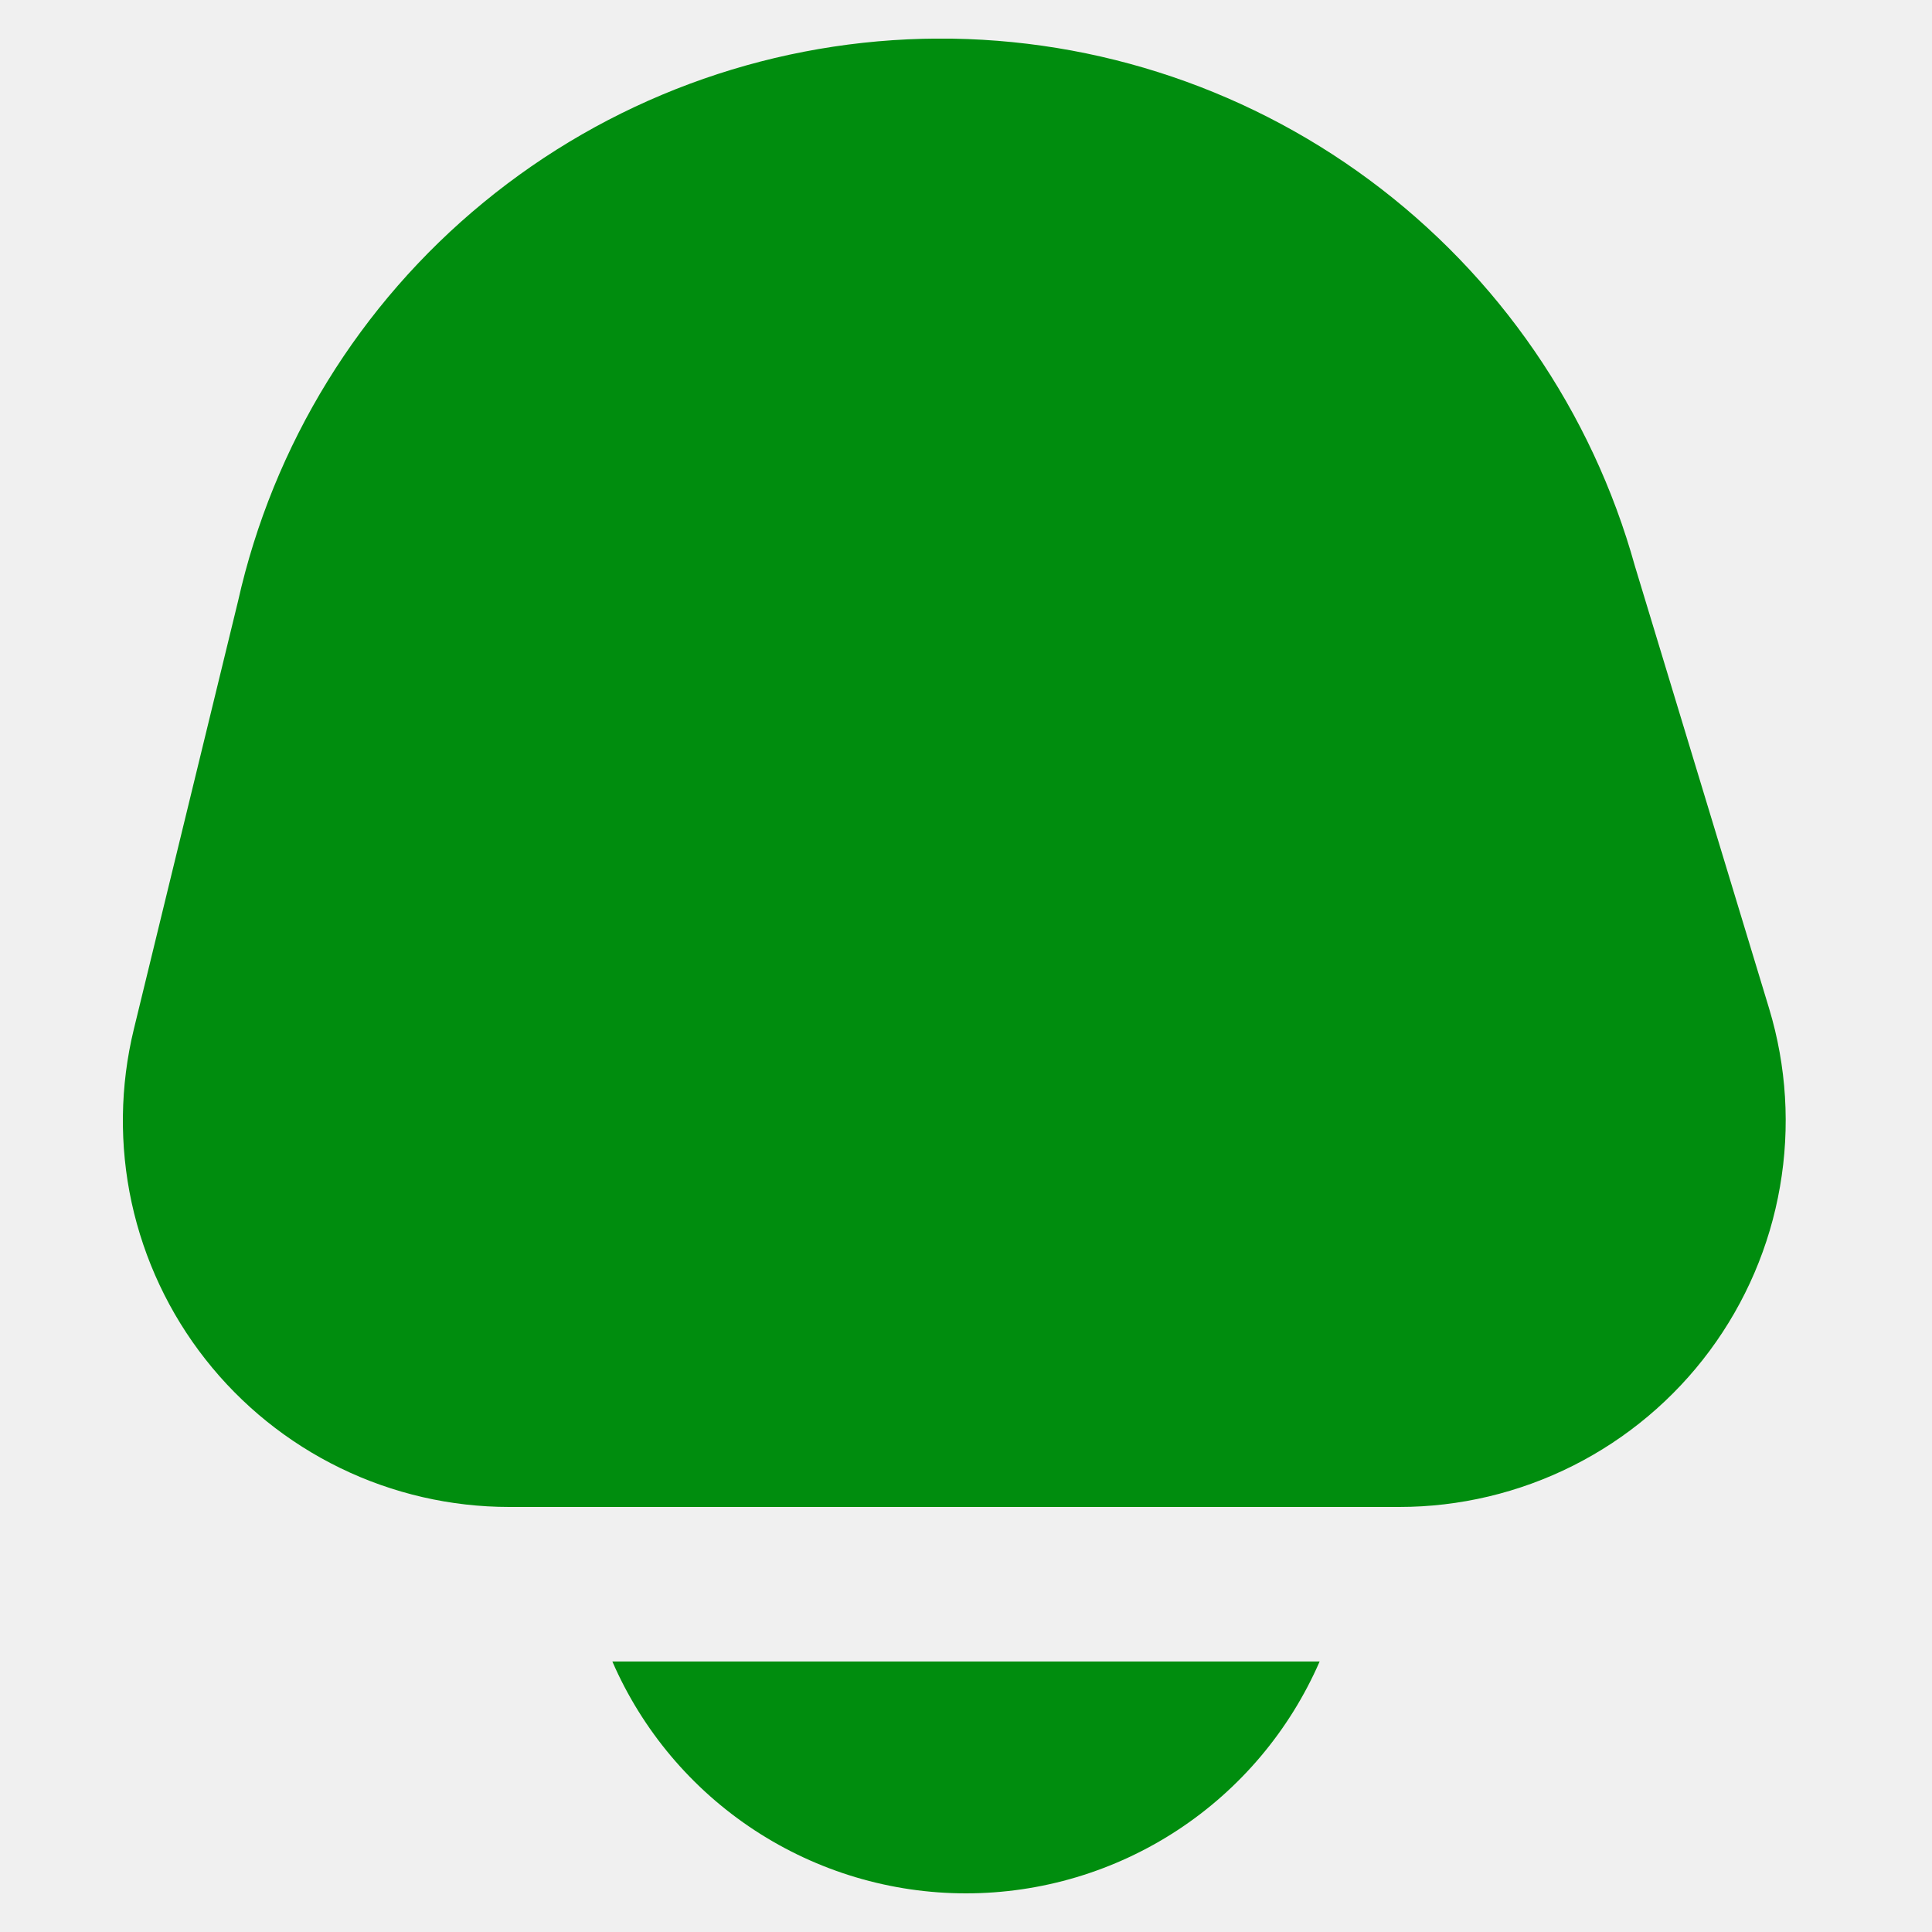
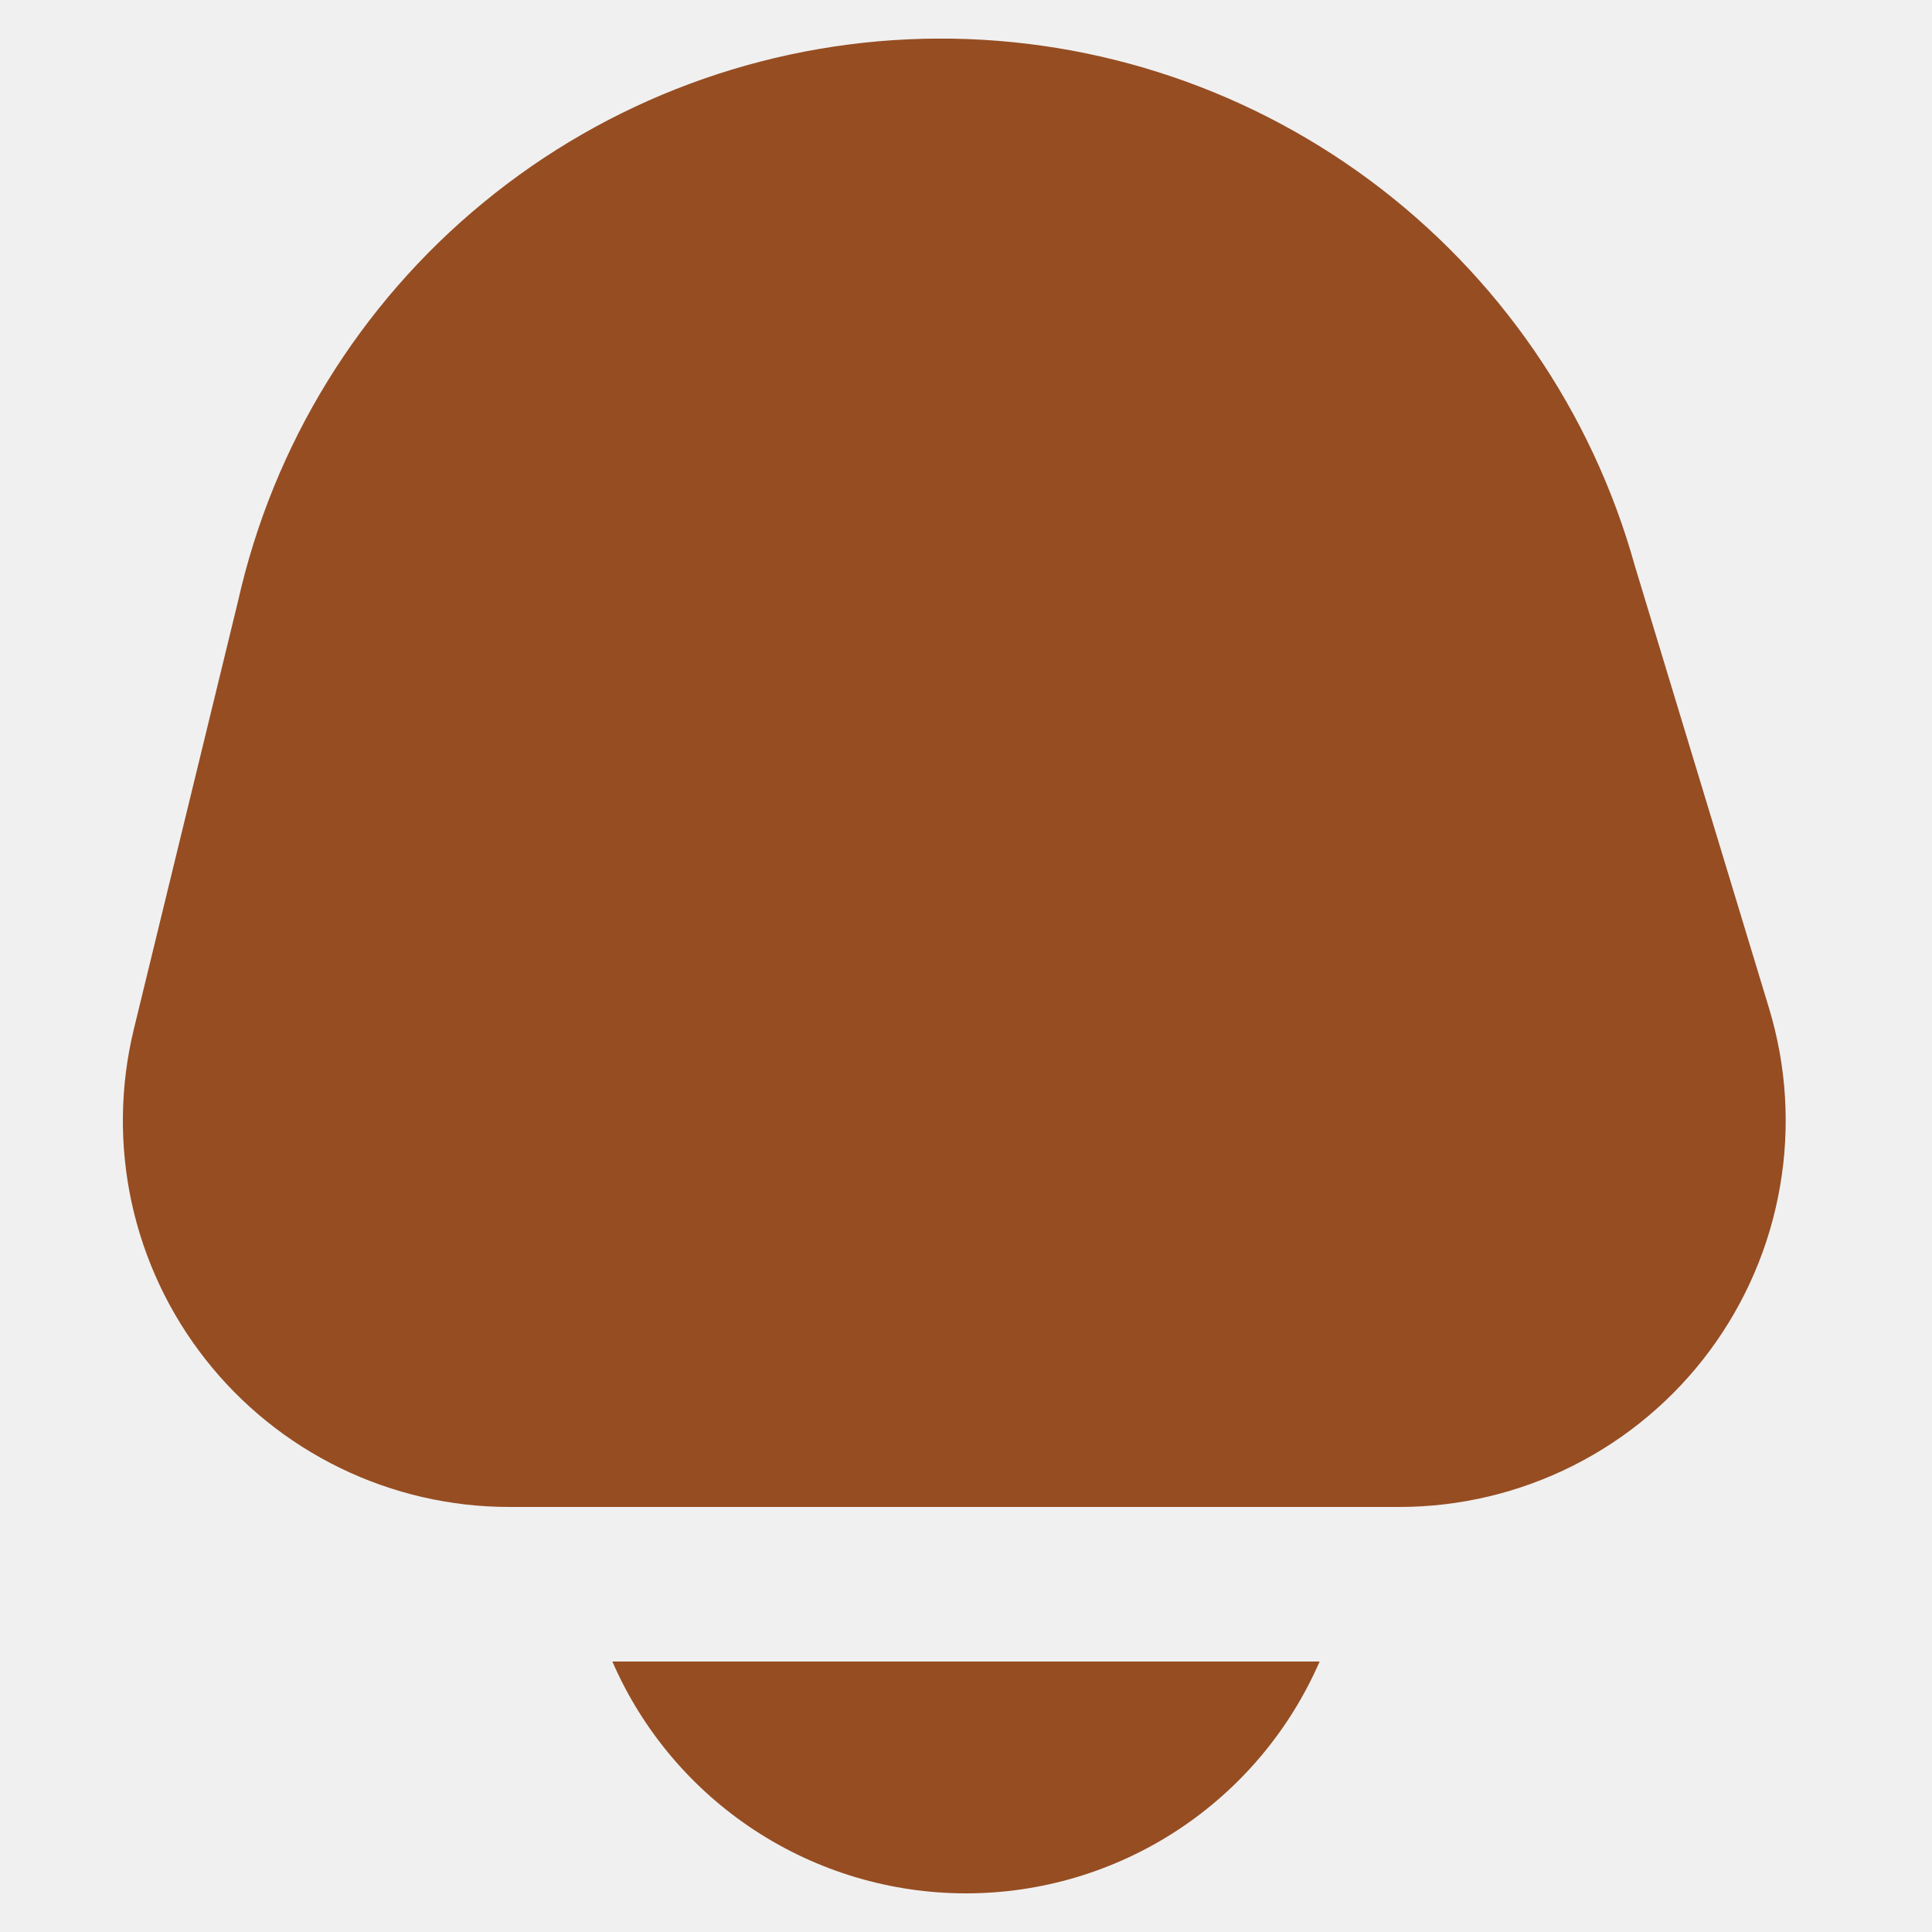
<svg xmlns="http://www.w3.org/2000/svg" width="25" height="25" viewBox="0 0 25 25" fill="none">
  <g id="bell 1" clip-path="url(#clip0_38_8071)">
-     <path id="Vector" d="M7.924 21.5C8.311 22.391 8.951 23.15 9.764 23.683C10.577 24.216 11.528 24.5 12.5 24.5C13.472 24.5 14.423 24.216 15.236 23.683C16.049 23.15 16.688 22.391 17.076 21.5H7.924Z" fill="#008D0E" />
-     <path id="Vector_2" d="M22.892 13.049L21.156 7.326C20.6 5.325 19.391 3.566 17.722 2.33C16.052 1.093 14.018 0.45 11.941 0.502C9.864 0.555 7.864 1.299 6.259 2.618C4.653 3.936 3.535 5.753 3.08 7.78L1.732 13.317C1.553 14.053 1.543 14.82 1.703 15.56C1.864 16.3 2.19 16.994 2.658 17.589C3.126 18.185 3.723 18.666 4.404 18.997C5.085 19.328 5.833 19.5 6.59 19.5H18.107C18.887 19.5 19.657 19.317 20.355 18.966C21.052 18.615 21.658 18.106 22.123 17.479C22.588 16.852 22.9 16.125 23.033 15.355C23.167 14.586 23.118 13.796 22.892 13.049Z" fill="#008D0E" />
+     <path id="Vector" d="M7.924 21.5C8.311 22.391 8.951 23.15 9.764 23.683C10.577 24.216 11.528 24.5 12.5 24.5C13.472 24.5 14.423 24.216 15.236 23.683C16.049 23.15 16.688 22.391 17.076 21.5H7.924Z" fill="#964D22" />
+     <path id="Vector_2" d="M22.892 13.049L21.156 7.326C20.6 5.325 19.391 3.566 17.722 2.33C16.052 1.093 14.018 0.45 11.941 0.502C9.864 0.555 7.864 1.299 6.259 2.618C4.653 3.936 3.535 5.753 3.08 7.78L1.732 13.317C1.553 14.053 1.543 14.82 1.703 15.56C1.864 16.3 2.19 16.994 2.658 17.589C3.126 18.185 3.723 18.666 4.404 18.997C5.085 19.328 5.833 19.5 6.59 19.5H18.107C18.887 19.5 19.657 19.317 20.355 18.966C21.052 18.615 21.658 18.106 22.123 17.479C22.588 16.852 22.9 16.125 23.033 15.355C23.167 14.586 23.118 13.796 22.892 13.049Z" fill="#964D22" />
  </g>
  <defs>
    <clipPath id="clip0_38_8071">
      <rect width="24" height="24" fill="white" transform="translate(0.5 0.5)" />
    </clipPath>
  </defs>
</svg>
